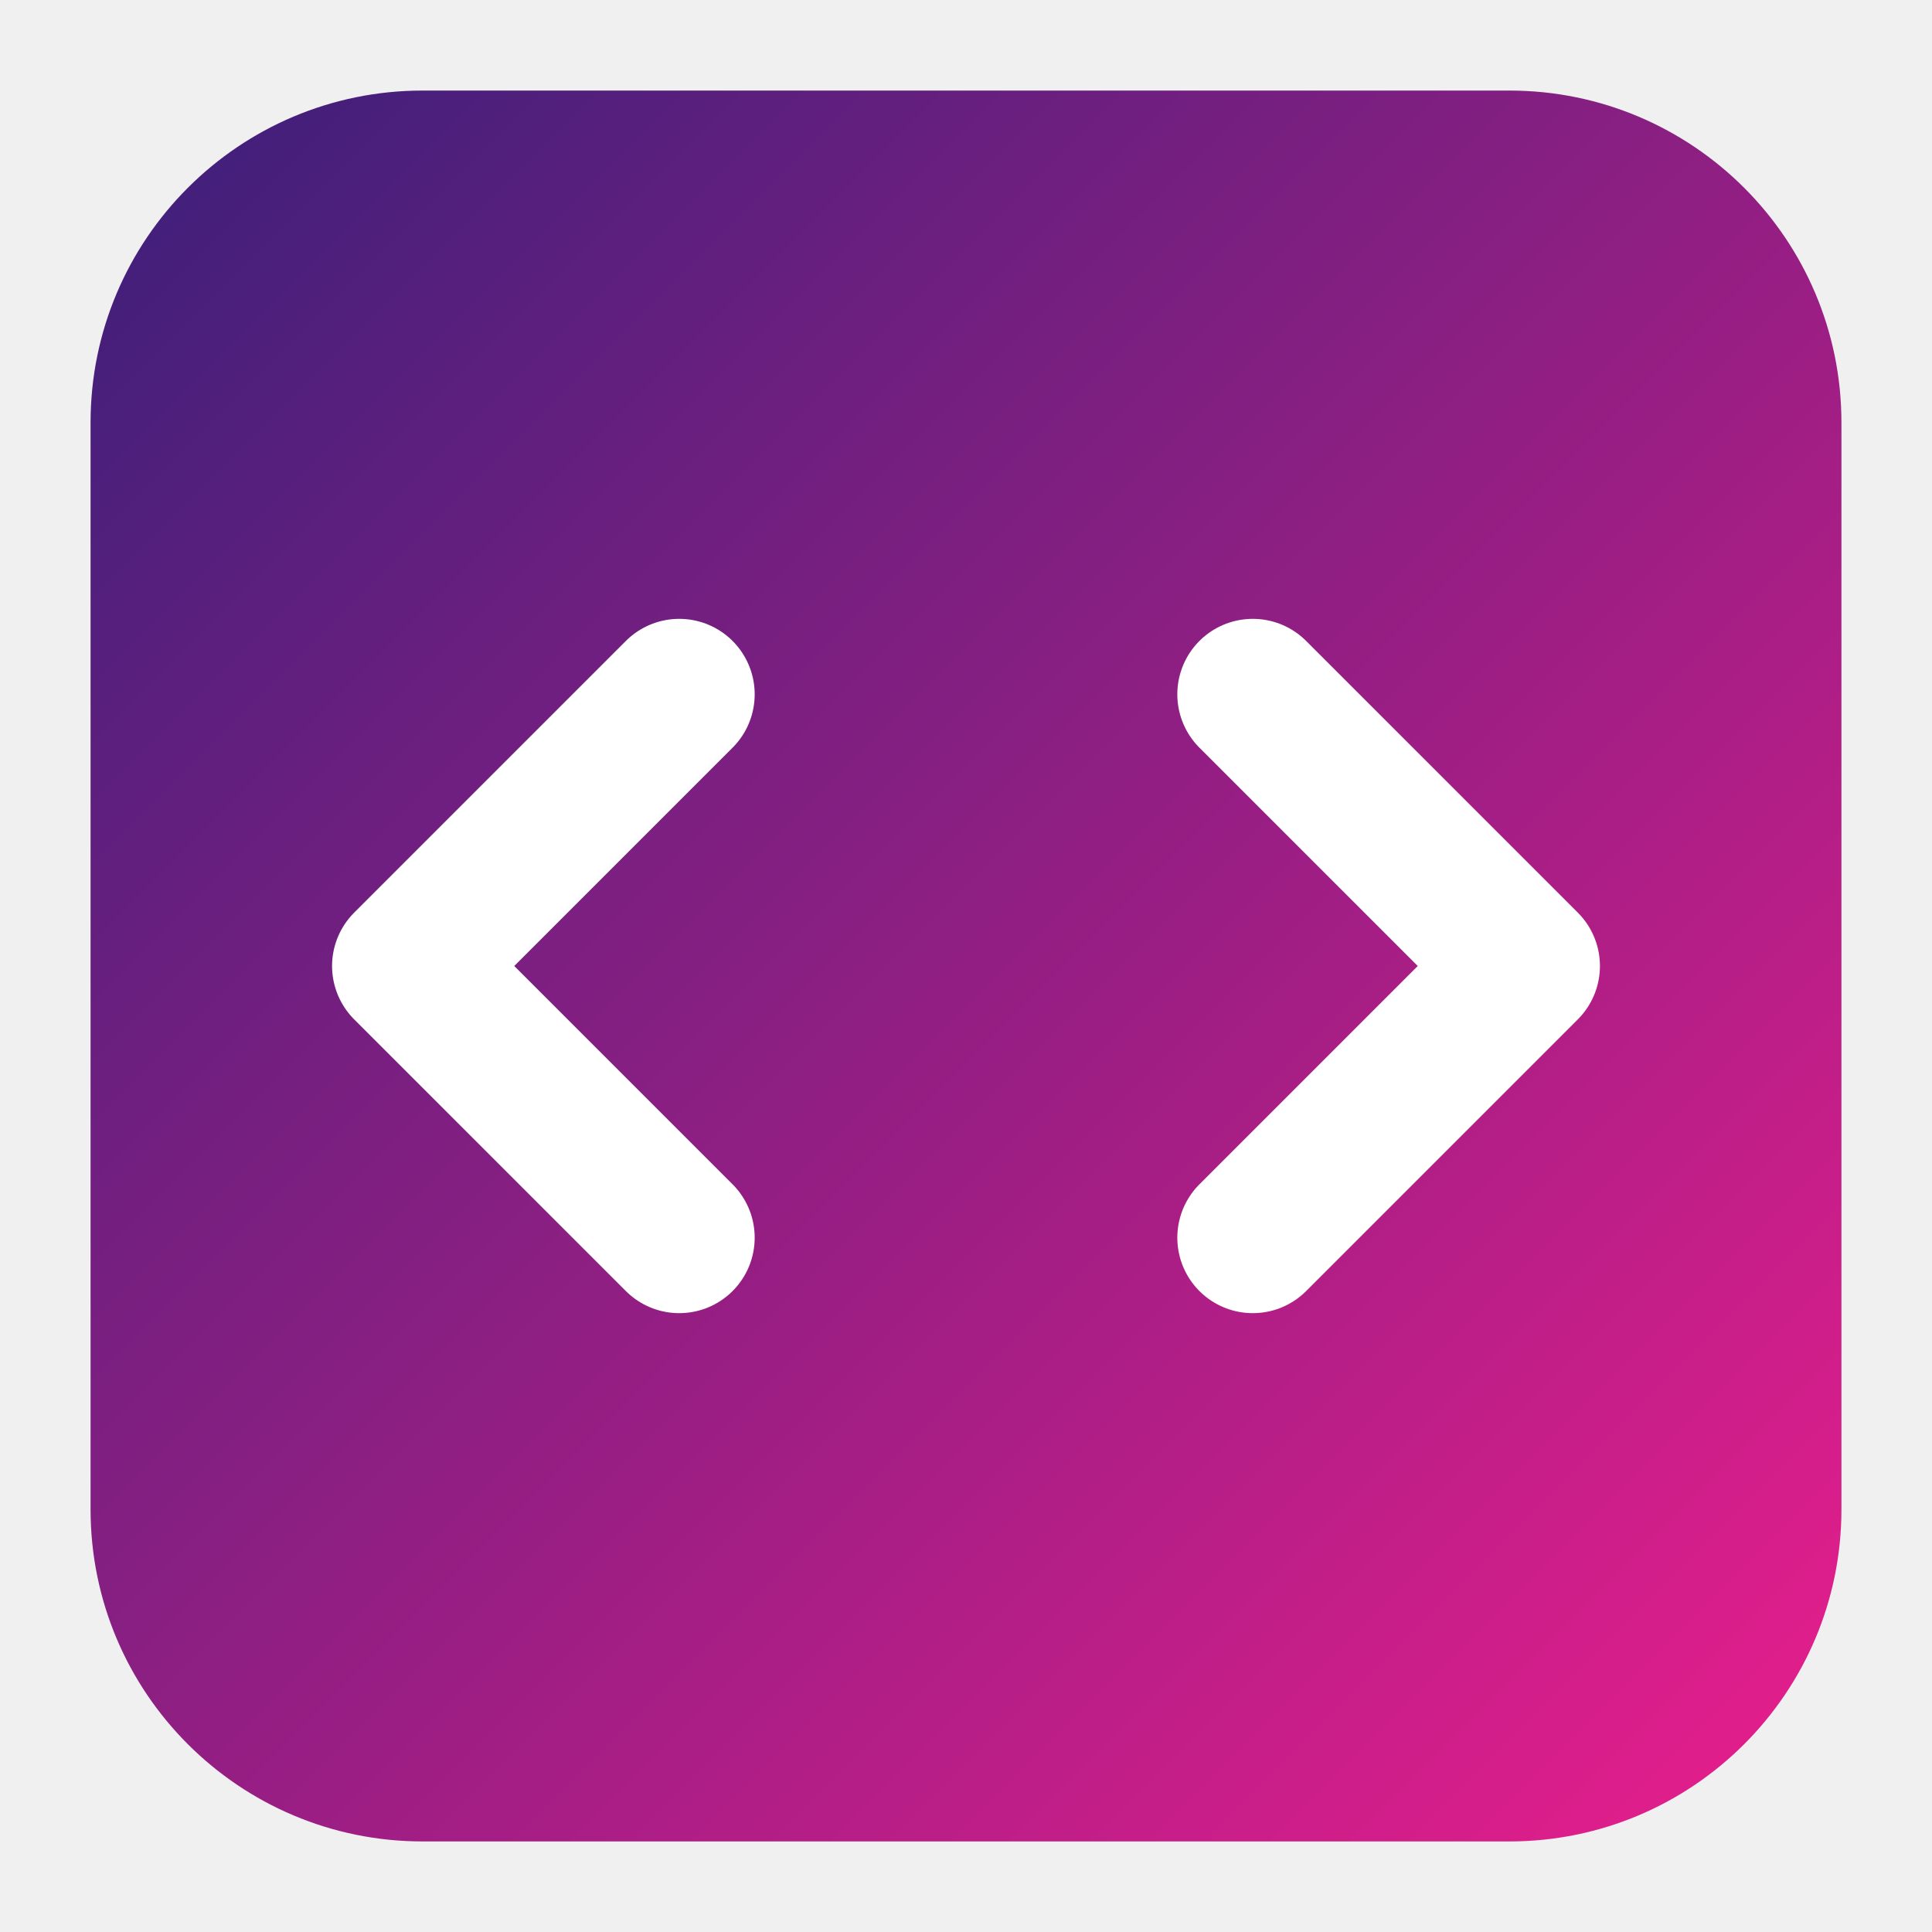
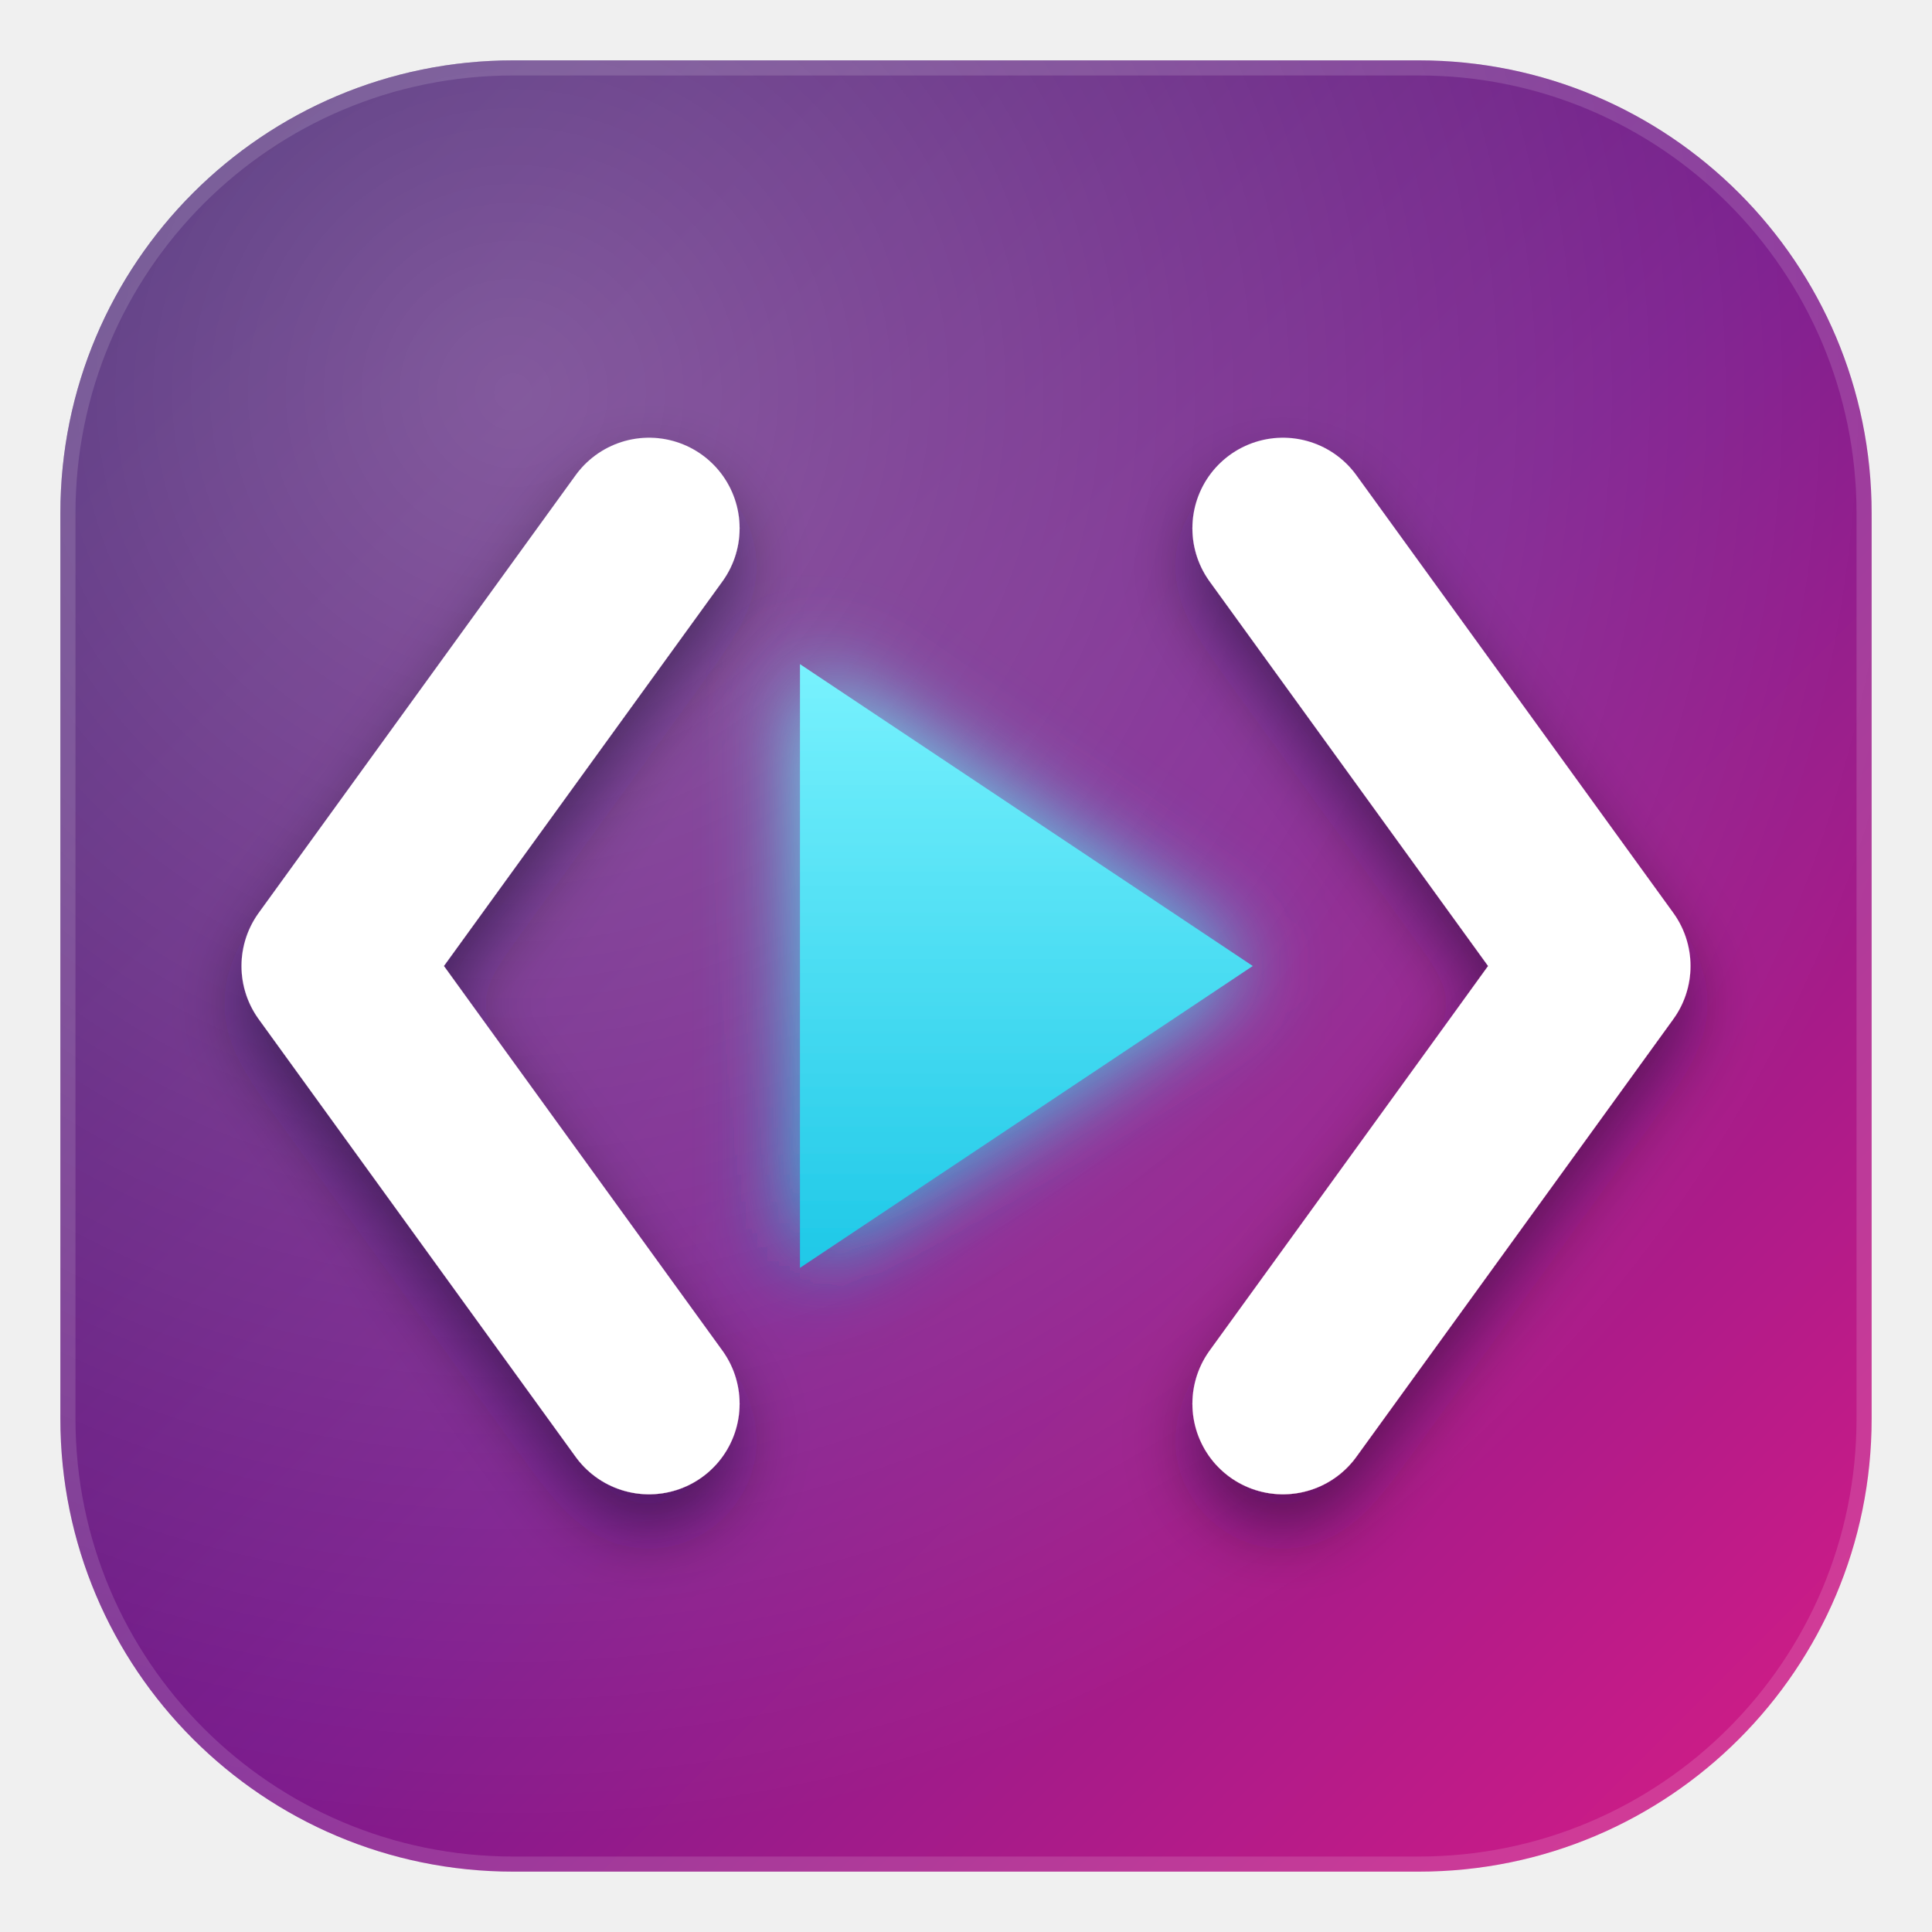
<svg xmlns="http://www.w3.org/2000/svg" viewBox="0 0 128 128">
  <defs>
-     <linearGradient id="bg" x1="0%" y1="0%" x2="100%" y2="100%">
-       <stop offset="0%" stop-color="#3a1f7a" />
-       <stop offset="100%" stop-color="#e91e8c" />
+     <linearGradient id="bg" x1="0" y1="0" x2="128" y2="128" gradientUnits="userSpaceOnUse">
+       <stop offset="0" stop-color="#2a0e5f" />
+       <stop offset=".52" stop-color="#7a1a8c" />
+       <stop offset="1" stop-color="#e01c86" />
    </linearGradient>
+     <radialGradient id="hi" cx="34" cy="26" r="96" gradientUnits="userSpaceOnUse">
+       <stop offset="0" stop-color="#ffffff" stop-opacity=".30" />
+       <stop offset="1" stop-color="#ffffff" stop-opacity="0" />
+     </radialGradient>
+     <linearGradient id="cy" x1="64" y1="42" x2="64" y2="86" gradientUnits="userSpaceOnUse">
+       <stop offset="0" stop-color="#7df4ff" />
+       <stop offset="1" stop-color="#1ac6e6" />
+     </linearGradient>
+     <filter id="glow" x="-50%" y="-50%" width="200%" height="200%">
+       <feGaussianBlur stdDeviation="3" result="b" />
+       <feMerge>
+         <feMergeNode in="b" />
+         <feMergeNode in="SourceGraphic" />
+       </feMerge>
+     </filter>
+     <filter id="soft" x="-30%" y="-30%" width="160%" height="160%">
+       <feDropShadow dx="0" dy="2.5" stdDeviation="2.2" flood-color="#10032a" flood-opacity=".45" />
+     </filter>
  </defs>
-   <rect x="6" y="6" width="116" height="116" rx="22" fill="url(#bg)" />
-   <g fill="none" stroke="#ffffff" stroke-width="10" stroke-linecap="round" stroke-linejoin="round">
-     <polyline points="45,46 27,64 45,82" />
-     <polyline points="83,46 101,64 83,82" />
+   <rect x="4" y="4" width="120" height="120" rx="30" fill="url(#bg)" />
+   <rect x="4" y="4" width="120" height="120" rx="30" fill="url(#hi)" />
+   <rect x="4.5" y="4.5" width="119" height="119" rx="29.5" fill="none" stroke="#ffffff" stroke-opacity=".14" />
+   <g fill="none" stroke="#ffffff" stroke-width="12" stroke-linecap="round" stroke-linejoin="round" filter="url(#soft)">
+     <polyline points="43,35 22,64 43,93" />
+     <polyline points="85,35 106,64 85,93" />
  </g>
+   <path d="M53 44 L53 84 L83 64 Z" fill="url(#cy)" filter="url(#glow)" />
</svg>
